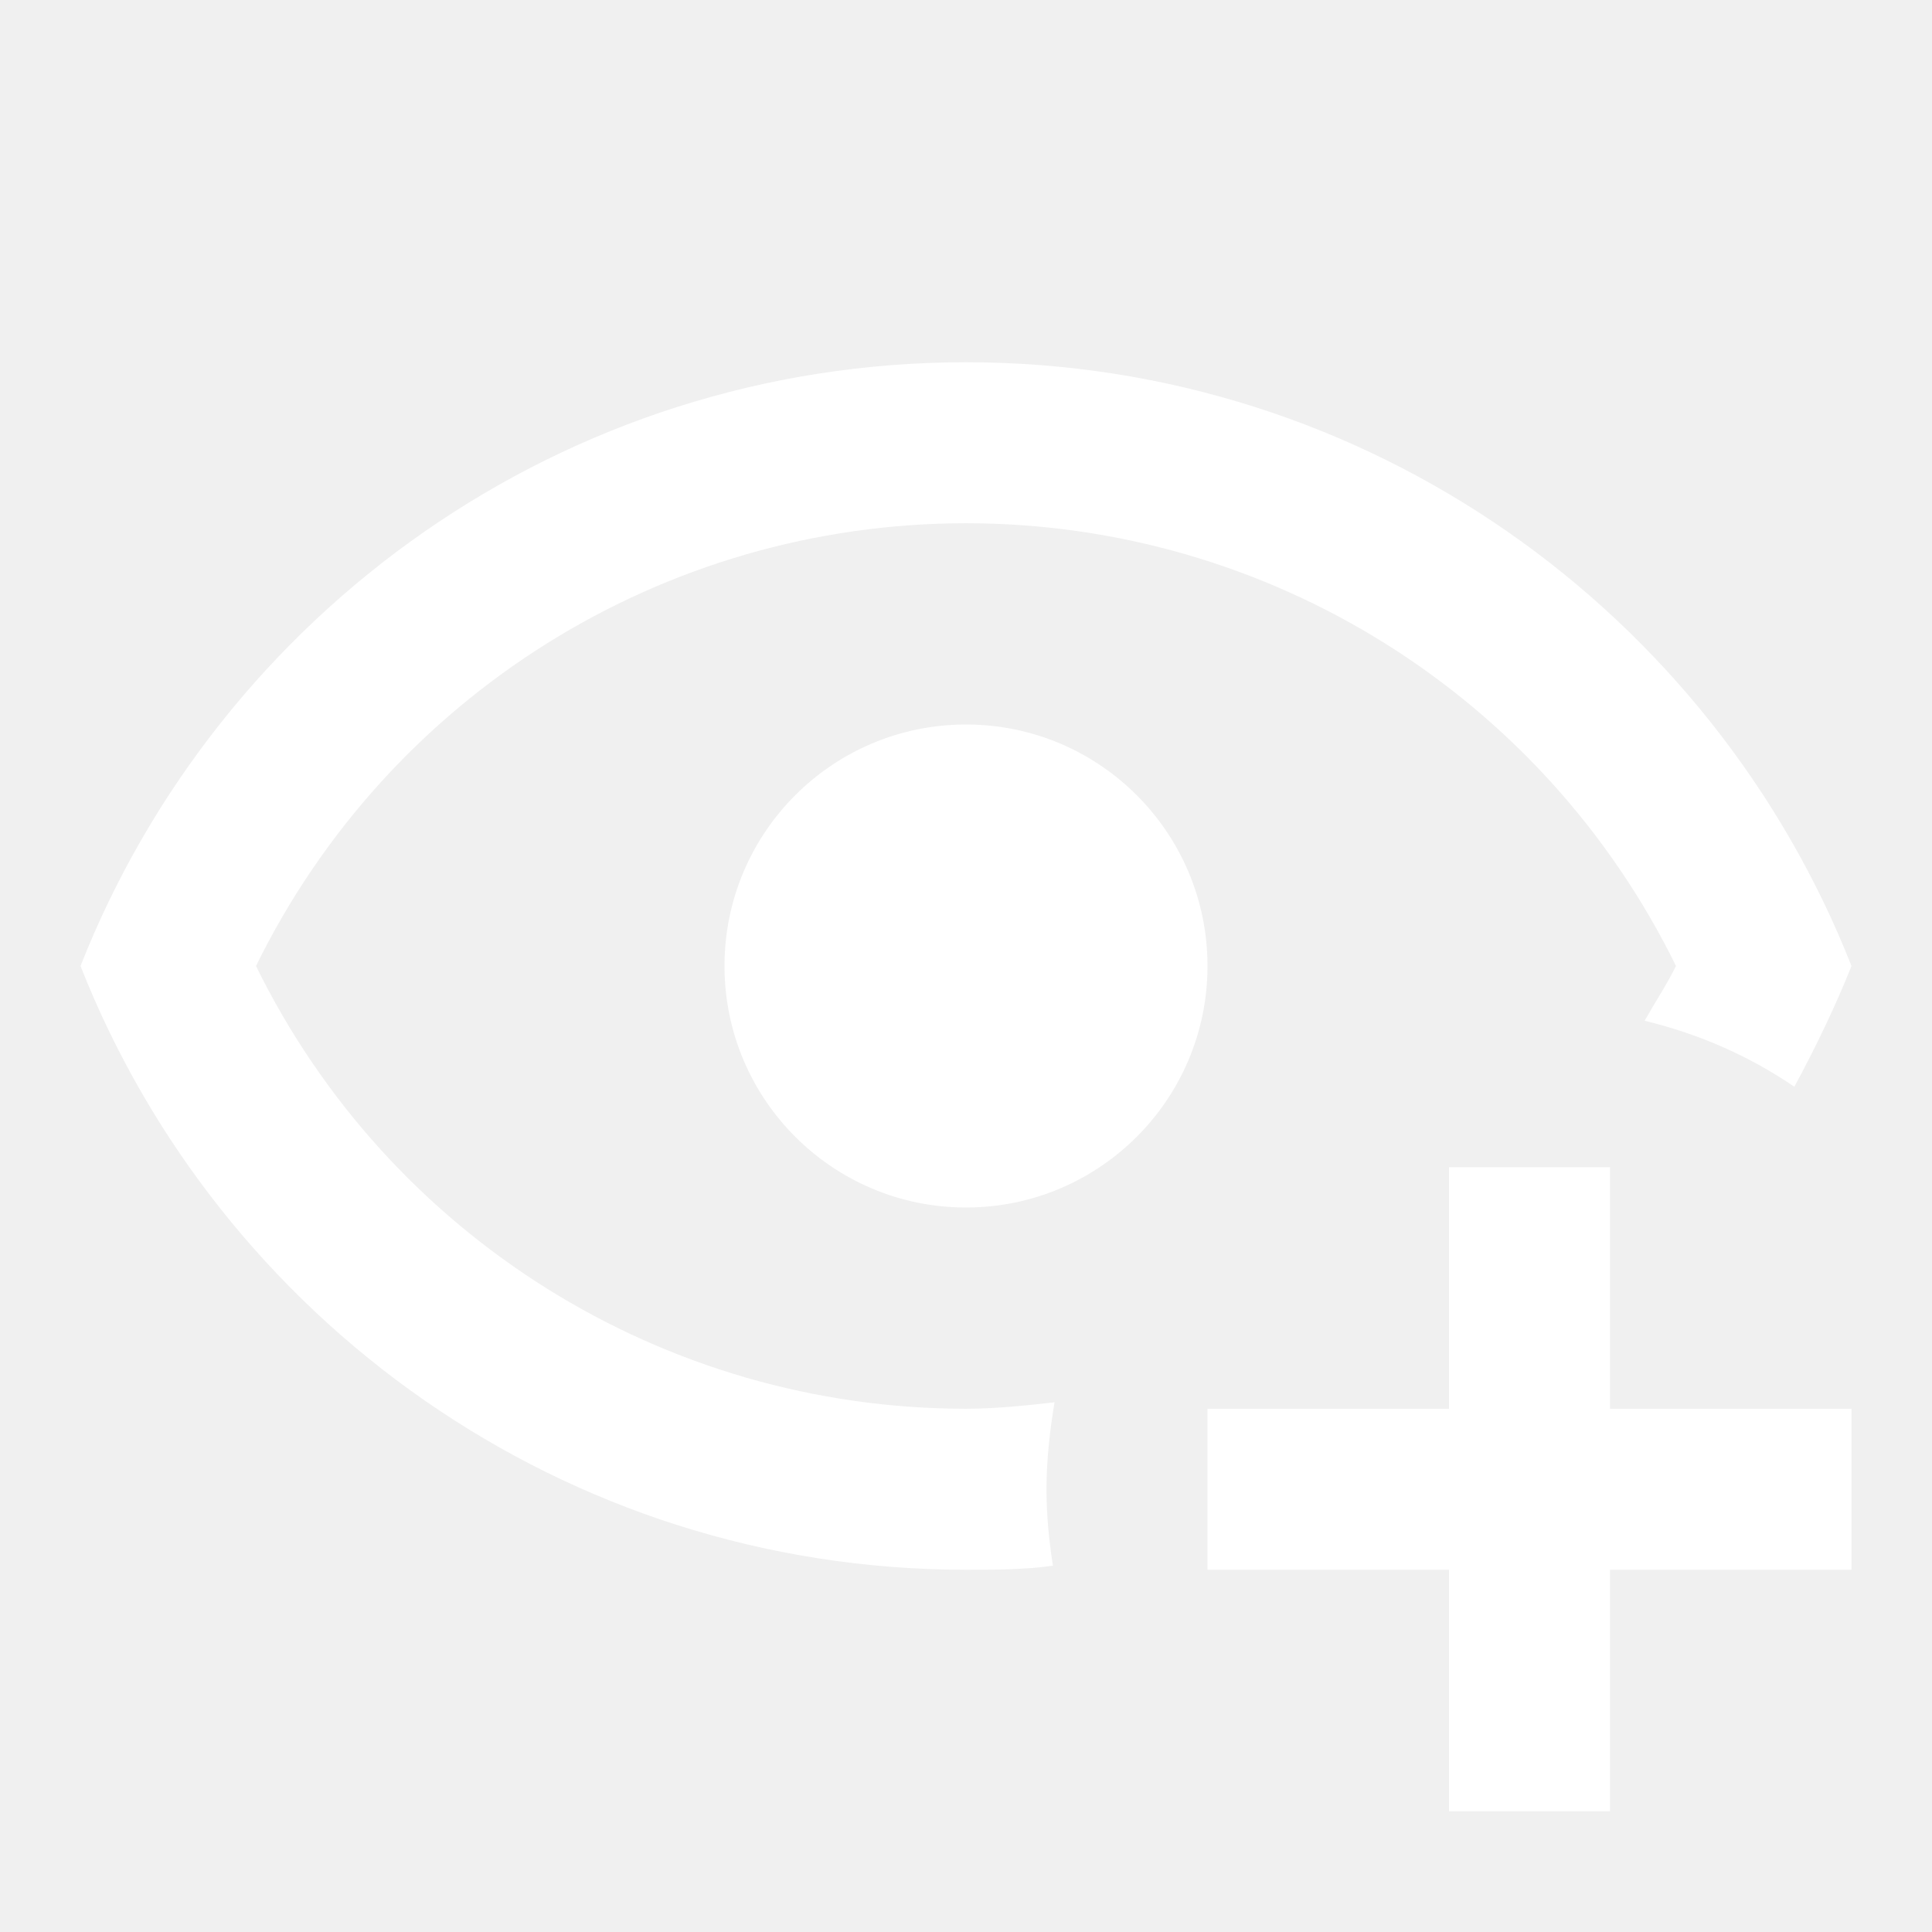
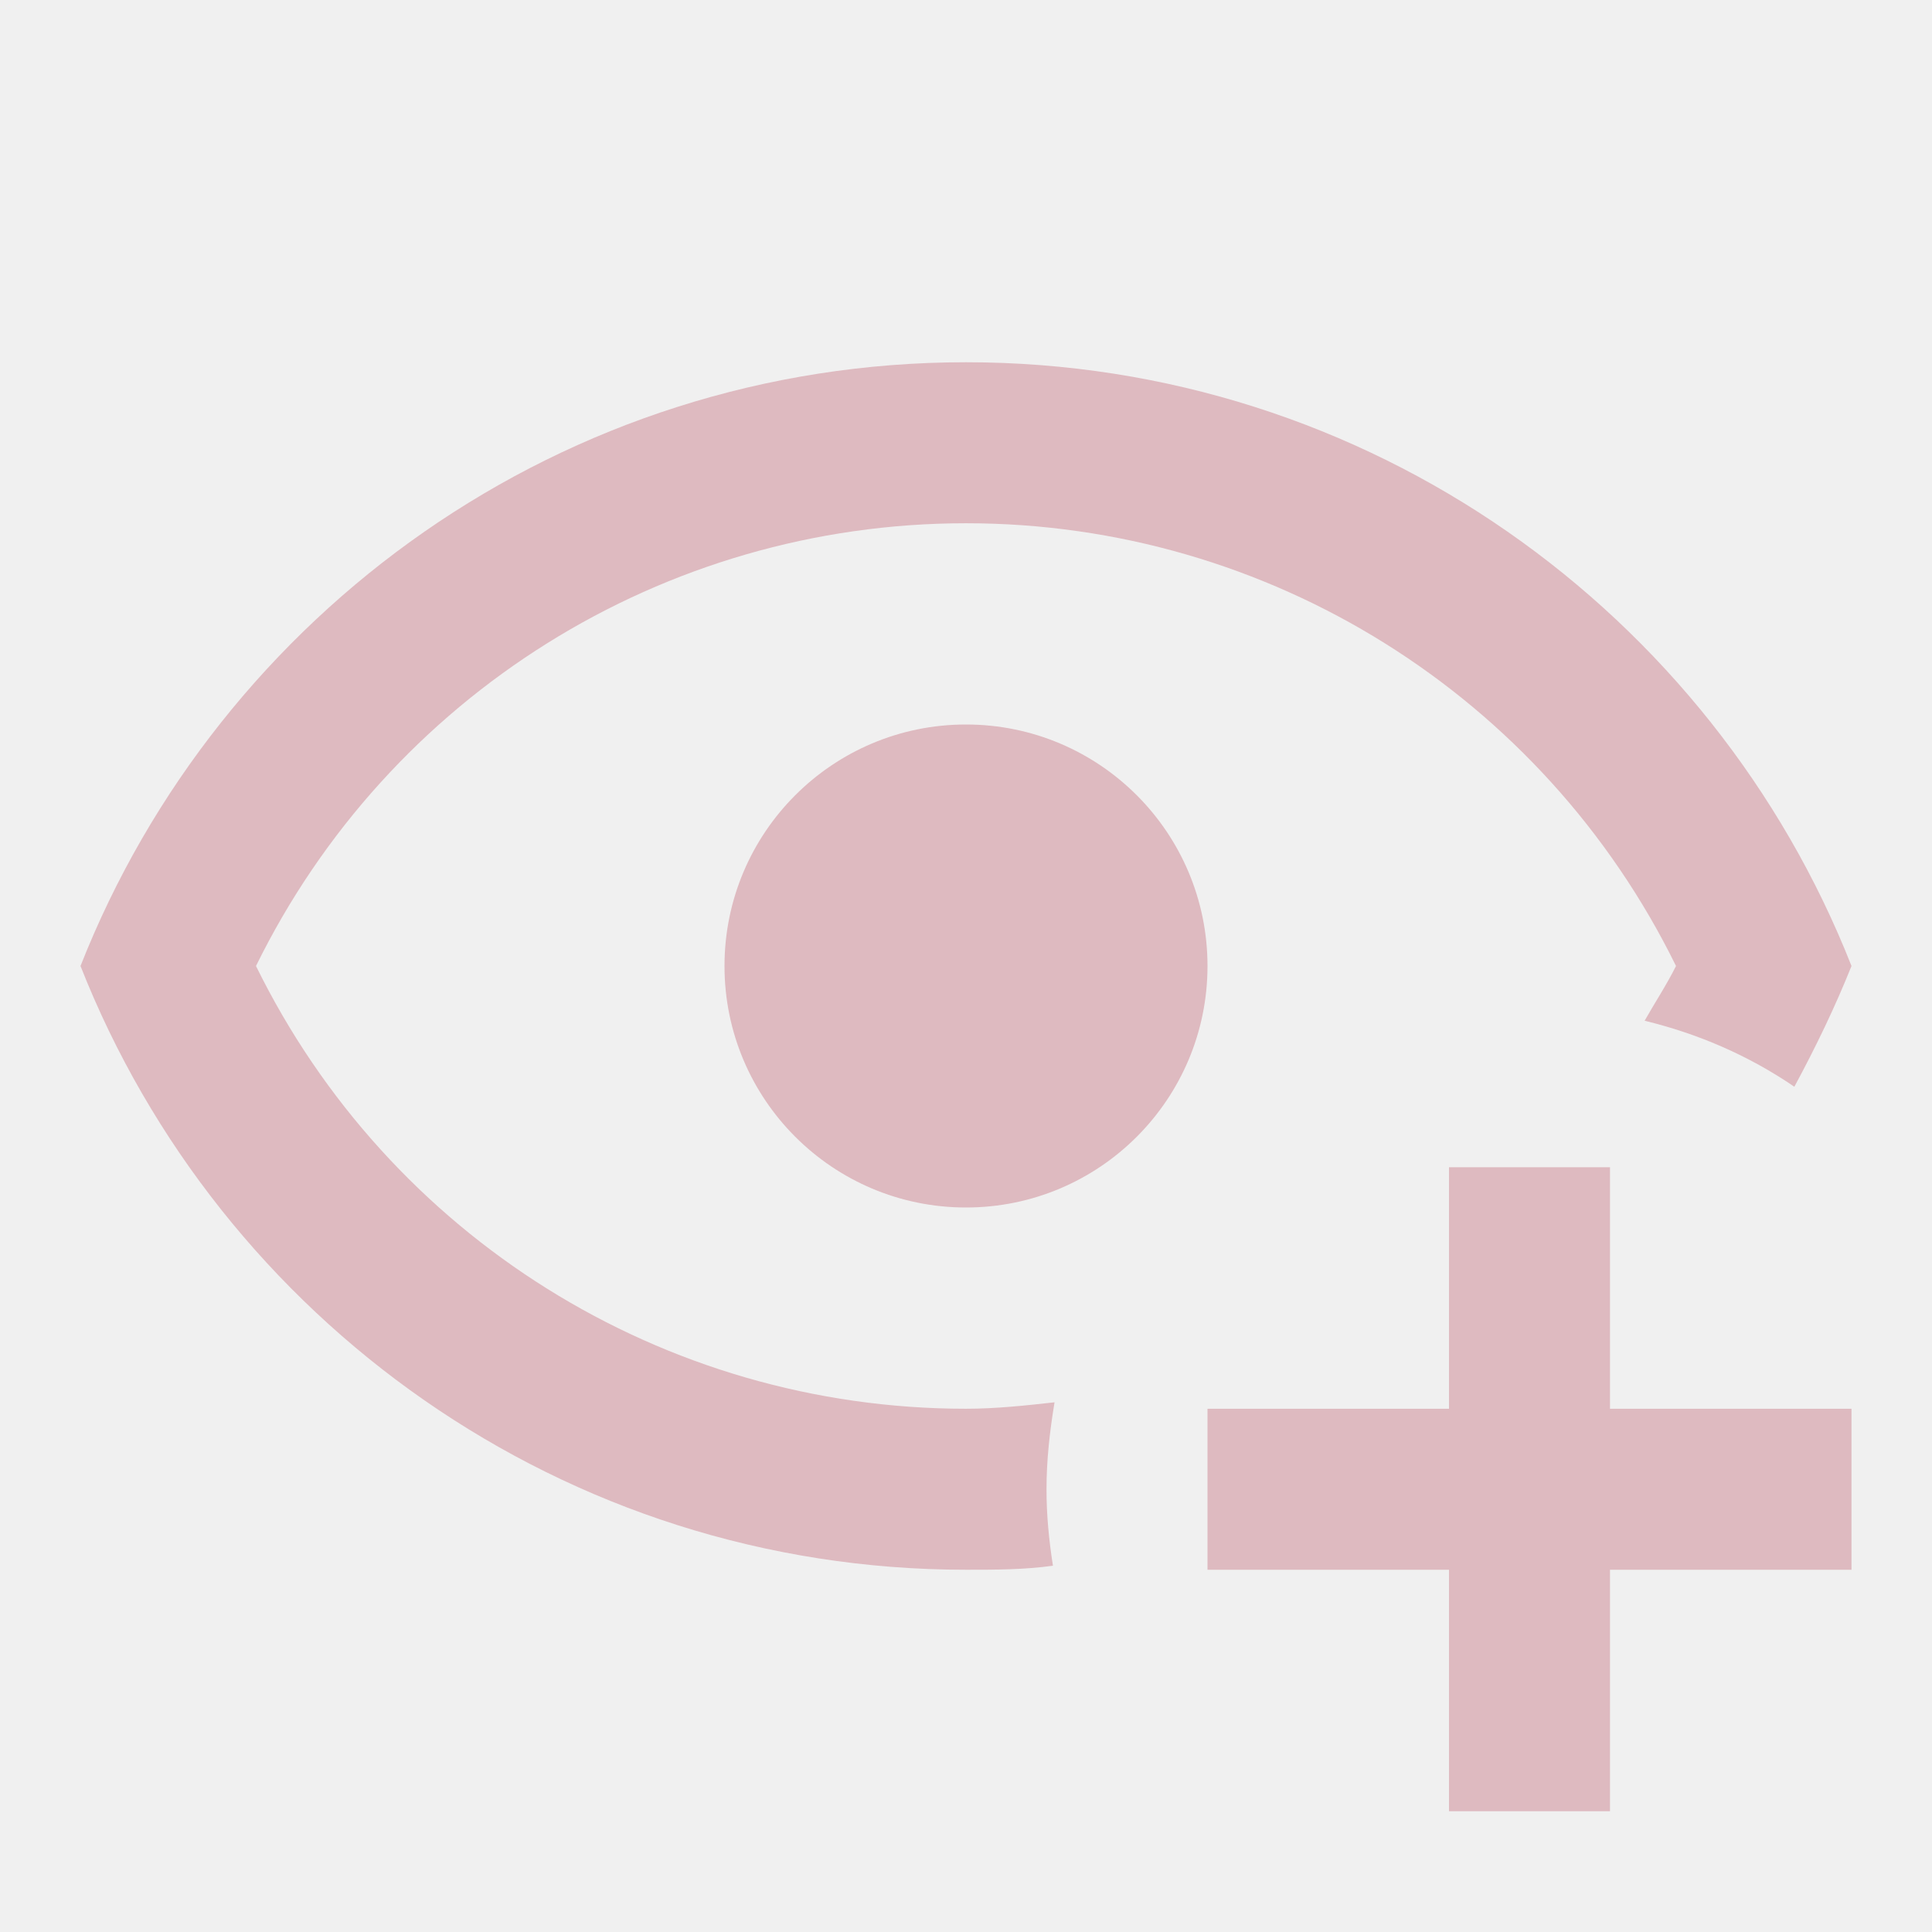
- <svg xmlns="http://www.w3.org/2000/svg" fill="white" viewBox="0 0 24 24" width="20px" height="20px">
+ <svg xmlns="http://www.w3.org/2000/svg" fill="#DEBAC0" viewBox="0 0 24 24" width="20px" height="20px">
  <path d="M12,4.5C7,4.5 2.73,7.61 1,12C2.73,16.39 7,19.5 12,19.5C12.36,19.5 12.72,19.5 13.08,19.45C13.03,19.13 13,18.82 13,18.5C13,18.14 13.04,17.78 13.1,17.42C12.74,17.46 12.37,17.5 12,17.5C8.24,17.5 4.83,15.36 3.18,12C4.83,8.64 8.24,6.5 12,6.5C15.76,6.5 19.17,8.64 20.82,12C20.7,12.24 20.56,12.45 20.43,12.68C21.09,12.84 21.72,13.11 22.29,13.5C22.56,13 22.8,12.5 23,12C21.27,7.61 17,4.5 12,4.5M12,9A3,3 0 0,0 9,12A3,3 0 0,0 12,15A3,3 0 0,0 15,12A3,3 0 0,0 12,9M18,14.5V17.5H15V19.5H18V22.5H20V19.5H23V17.5H20V14.5H18Z" />
</svg>
